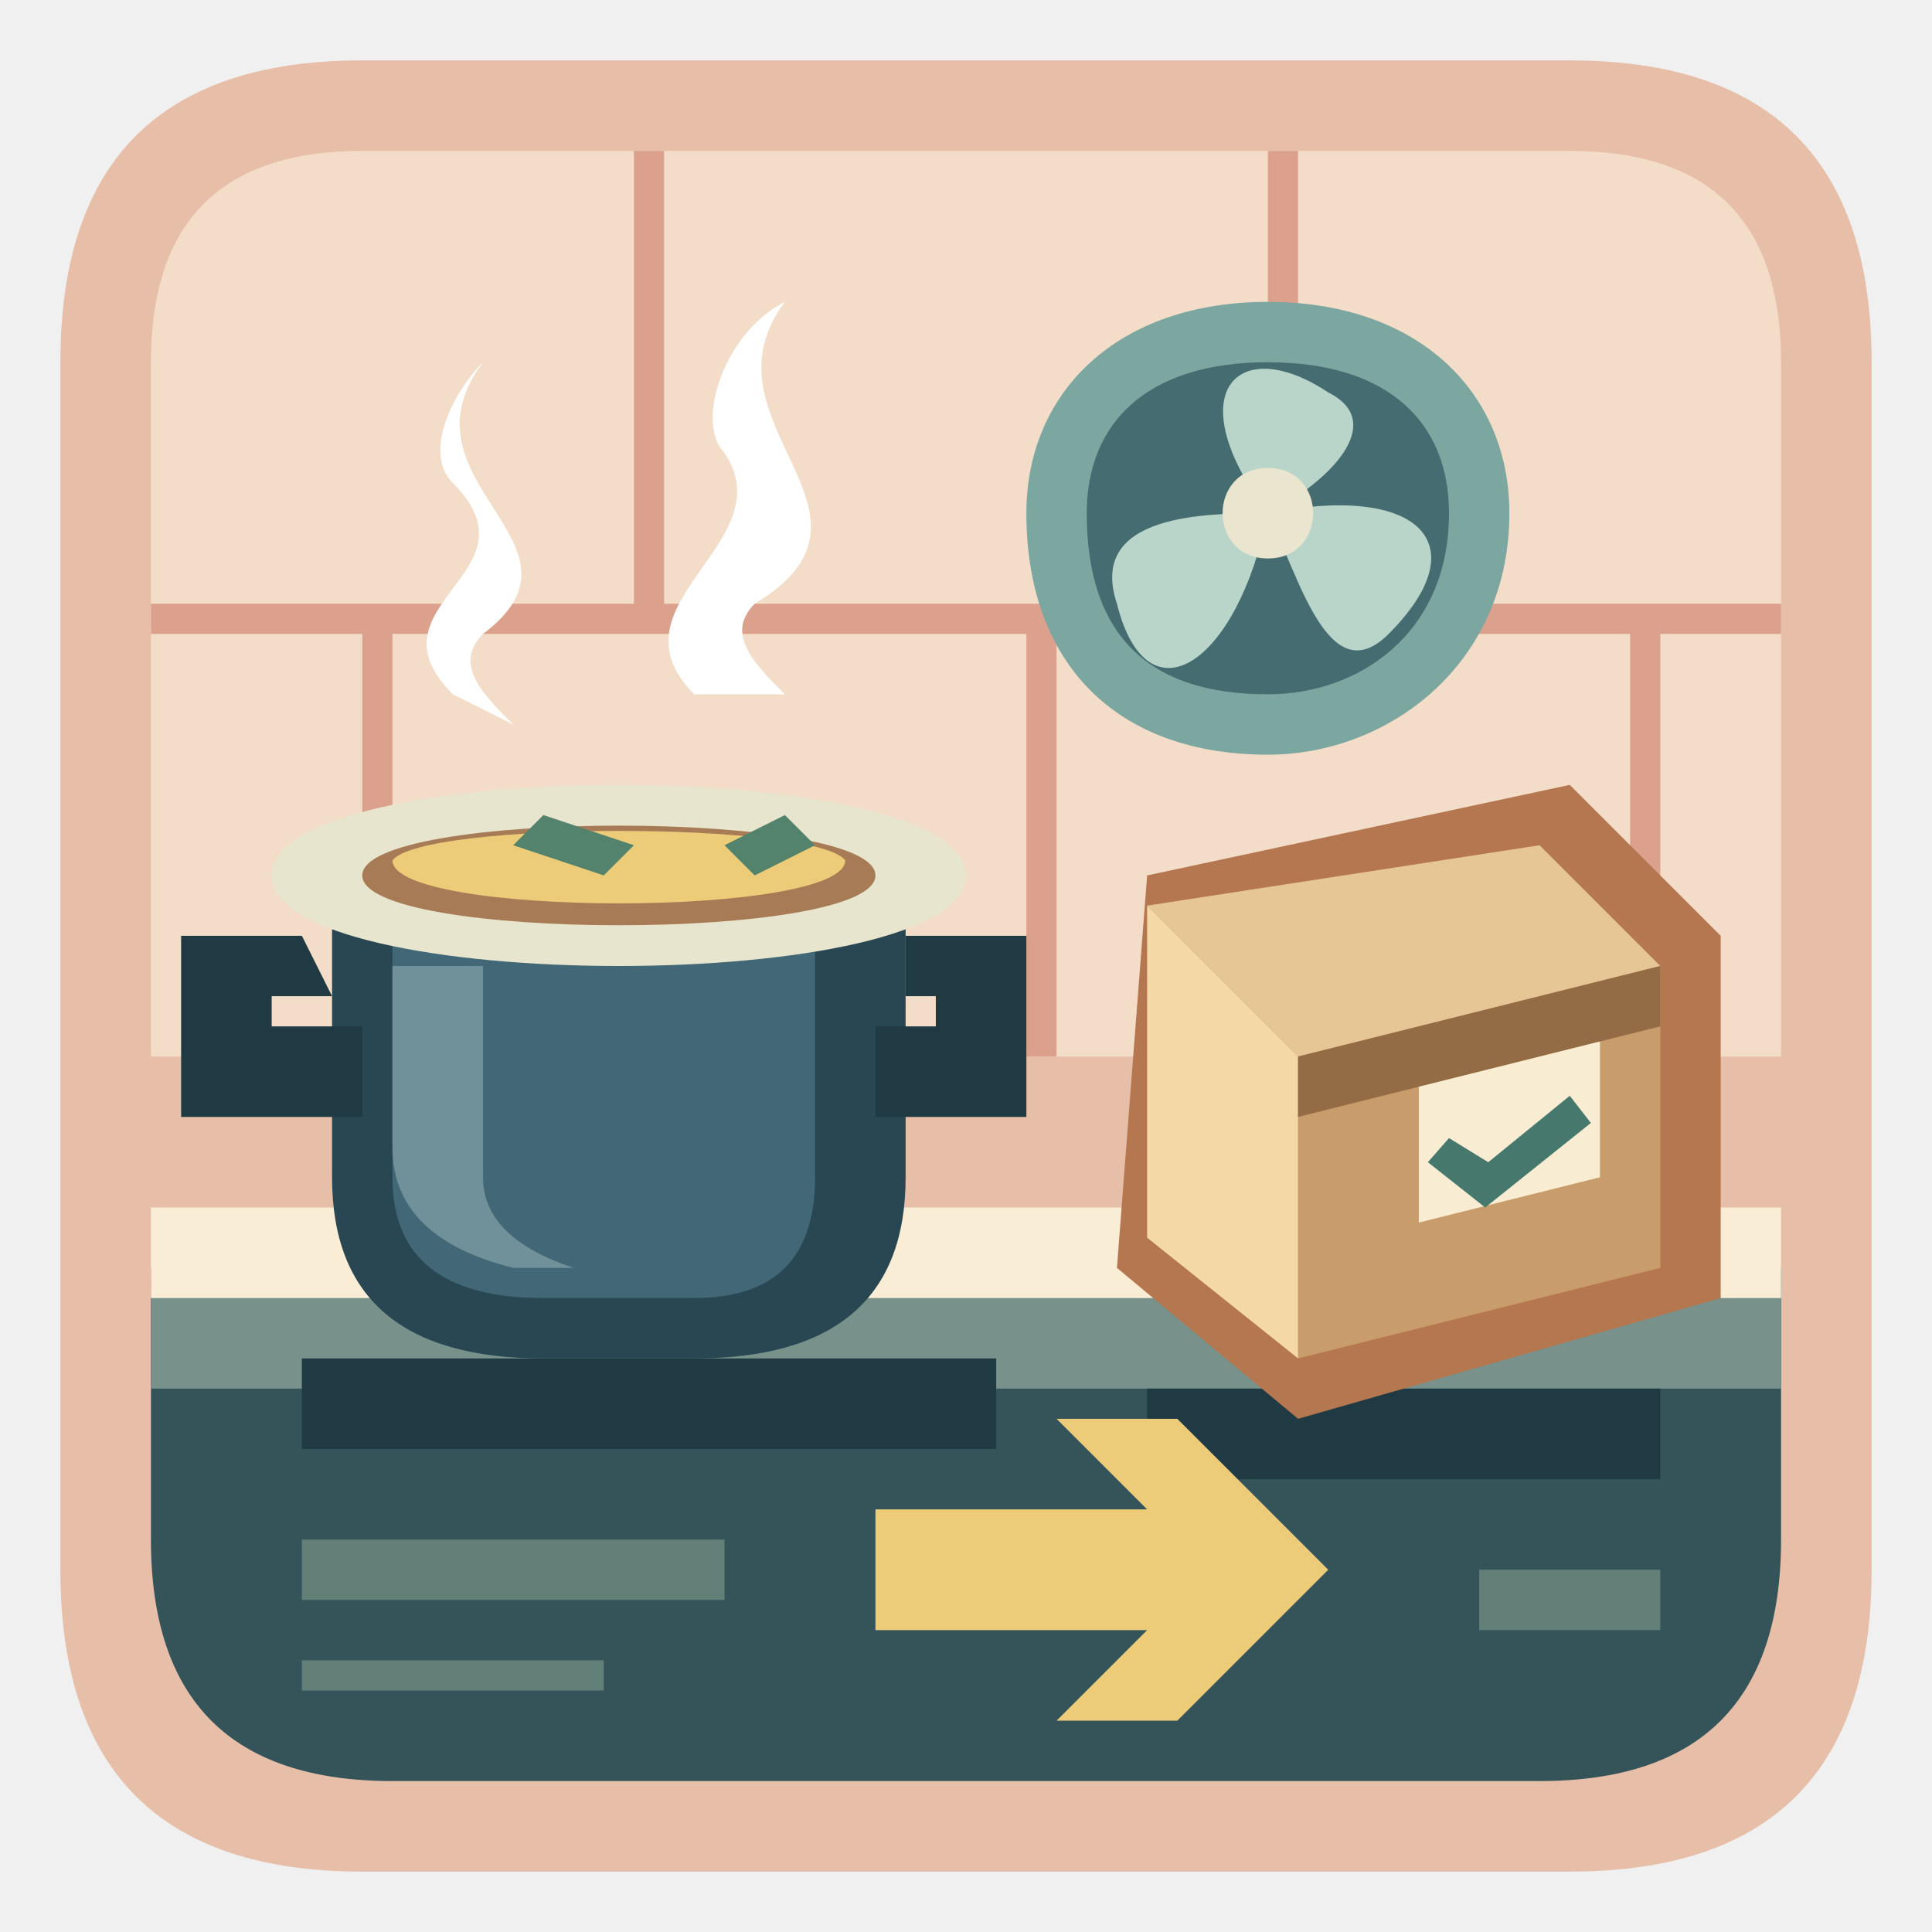
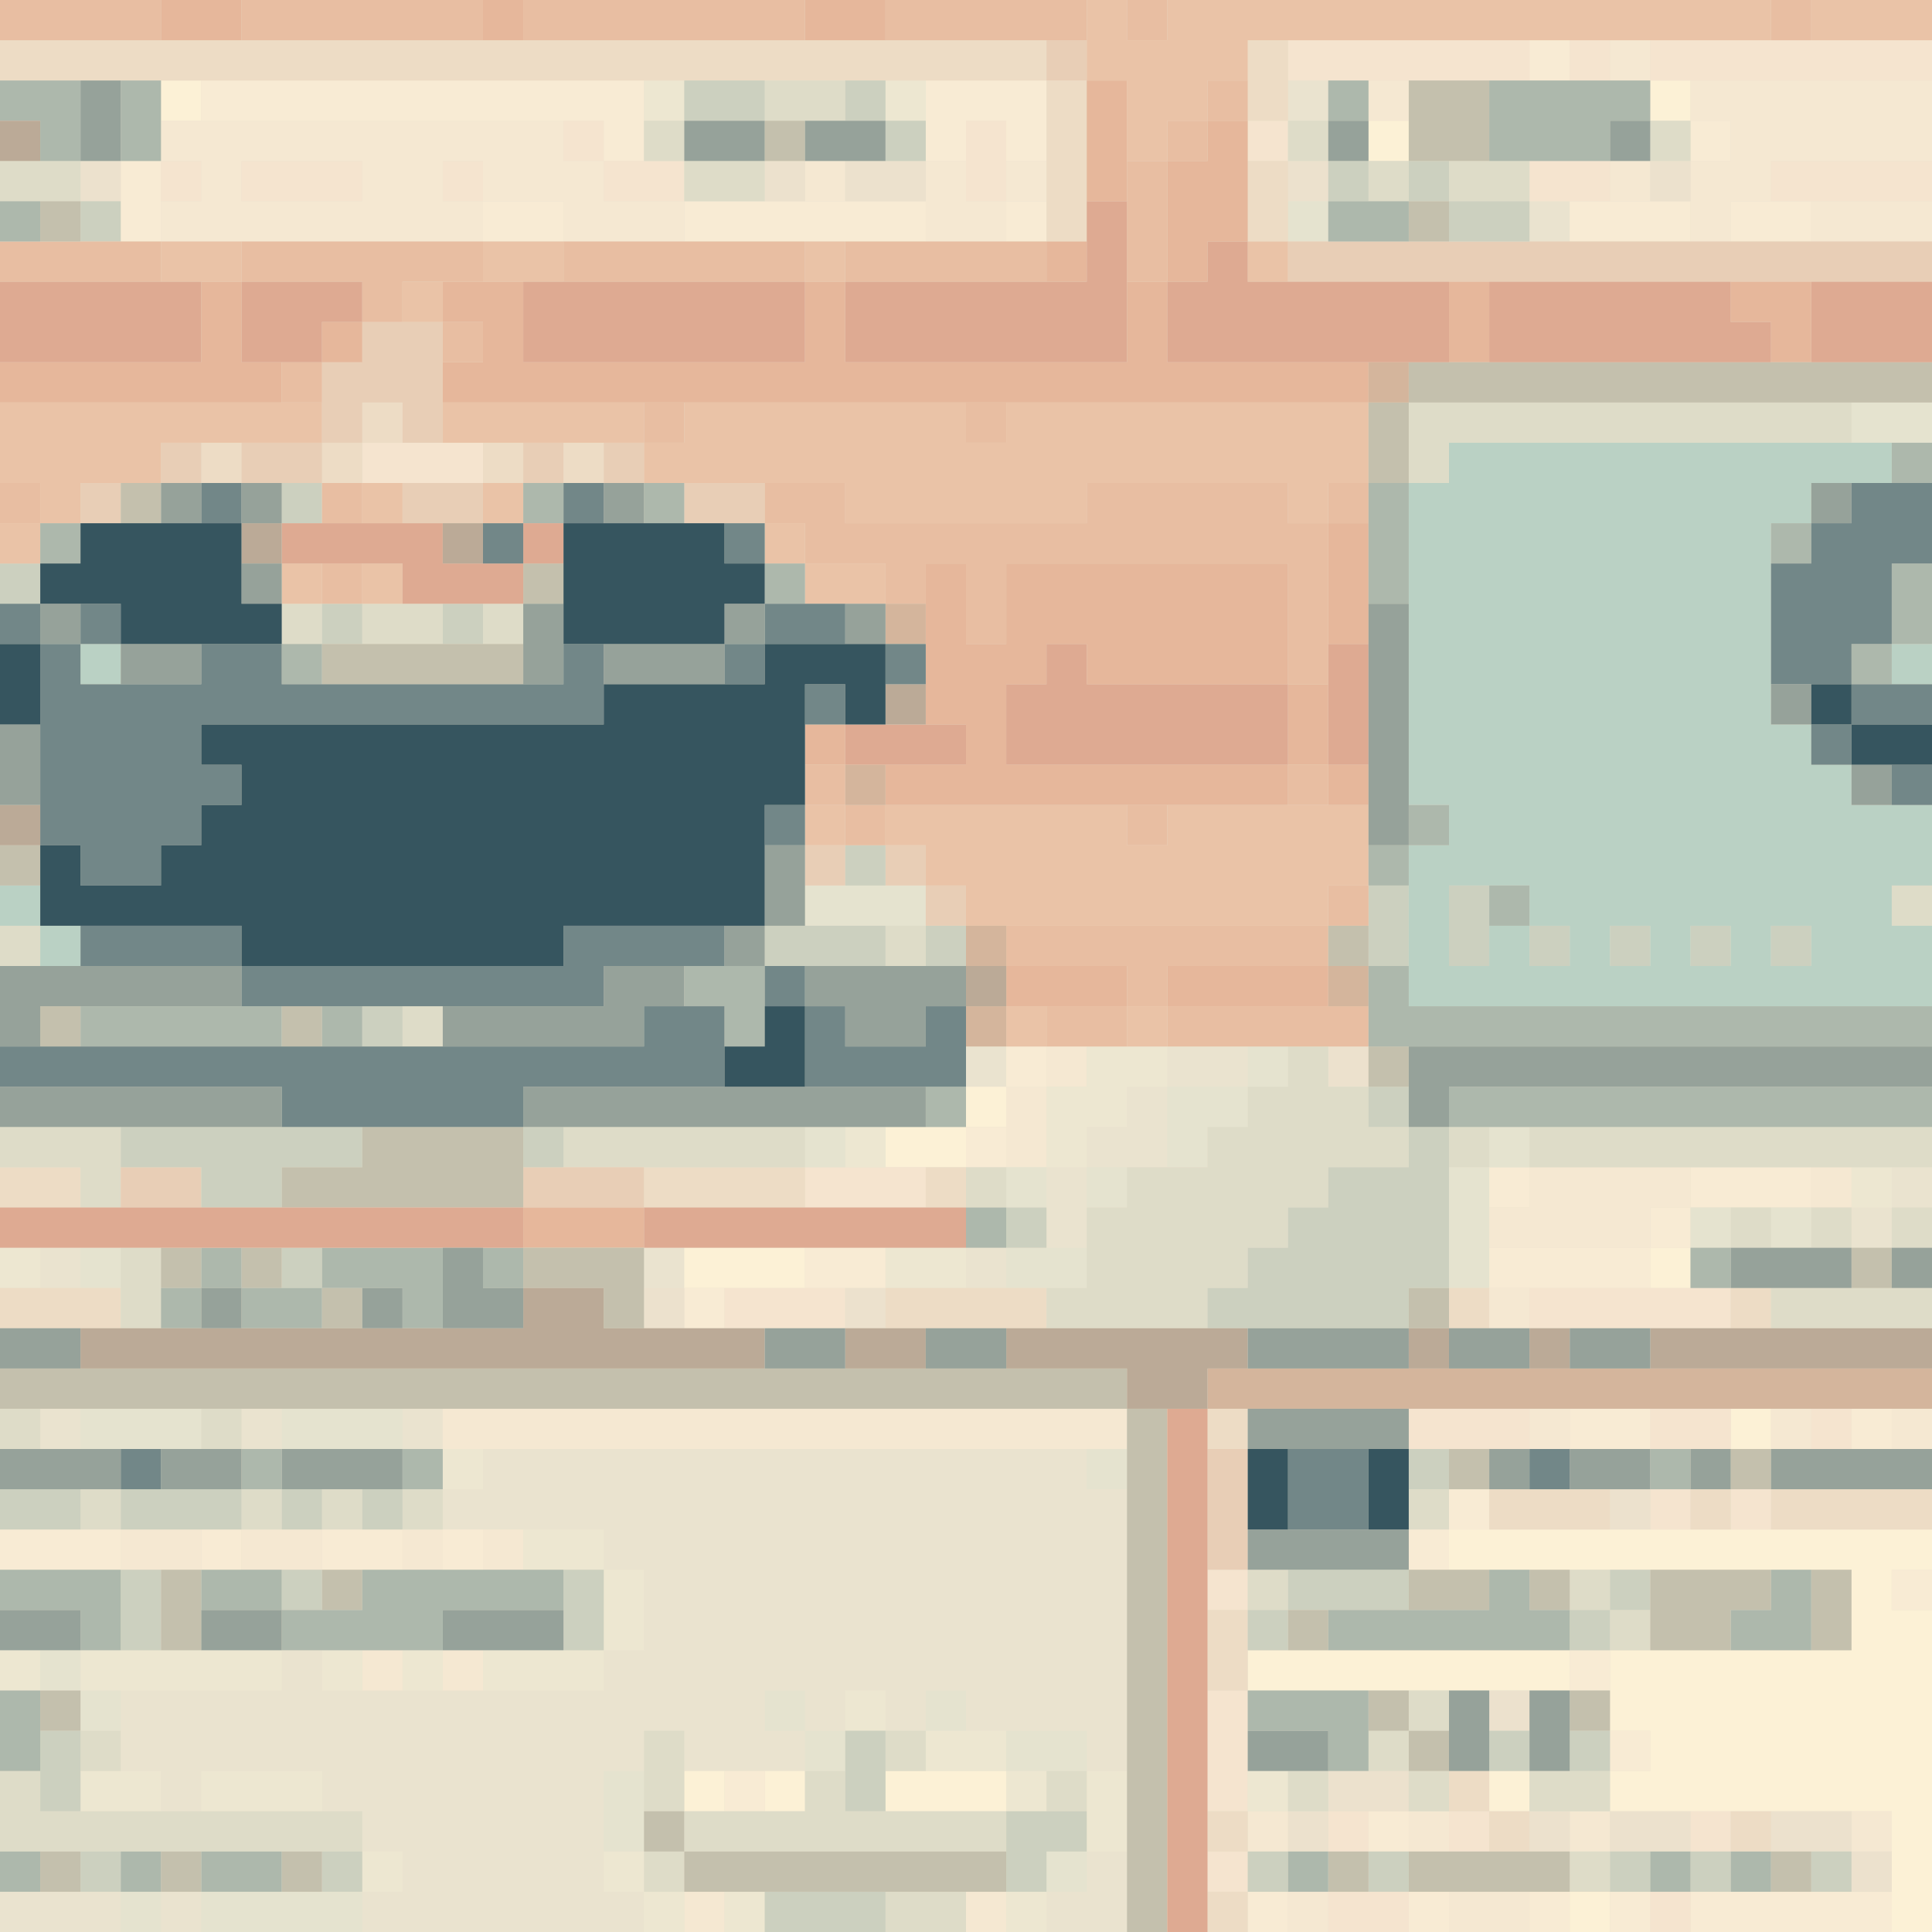
<svg xmlns="http://www.w3.org/2000/svg" width="64" height="64" viewBox="0 0 64 64">
-   <path fill="#E7BEA8" d="M12 2H52Q62 2 62 12V52Q62 62 52 62H12Q2 62 2 52V12Q2 2 12 2Z" />
-   <path fill="#F4DDC8" d="M12 5H52Q59 5 59 12V35H5V12Q5 5 12 5Z" />
-   <path fill="#DBA18D" d="M5 20H59V21H5ZM21 5H22V20H21ZM42 5H43V20H42ZM12 21H13V35H12ZM34 21H35V35H34ZM54 21H55V35H54Z" />
-   <path fill="#345459" d="M5 42H59V51Q59 59 51 59H13Q5 59 5 51Z" />
-   <path fill="#78918A" d="M5 42H59V46H5Z" />
-   <path fill="#F9EDD6" d="M5 40H59V43H5Z" />
-   <path fill="#1F3A43" d="M10 45H33V48H10ZM38 46H55V49H38Z" />
-   <path fill="#294752" d="M11 29H30V39Q30 45 23 45H18Q11 45 11 39Z" />
-   <path fill="#426776" d="M13 30H27V39Q27 43 23 43H18Q13 43 13 39Z" />
-   <path fill="#71919A" d="M13 32H16V39Q16 41 19 42H17Q13 41 13 38Z" />
-   <path fill="#1F3A43" d="M10 31H6V37H12V34H9V33H11ZM30 31H34V37H29V34H31V33H30Z" />
-   <path fill="#E7E5CD" d="M9 29C9 25 32 25 32 29C32 33 9 33 9 29Z" />
-   <path fill="#A77B55" d="M12 29C12 26.8 29 26.8 29 29C29 31.2 12 31.2 12 29Z" />
-   <path fill="#ECCB79" d="M13 28.5C14 27.2 27 27.2 28 28.5C28 30.4 13 30.4 13 28.5Z" />
-   <path fill="#54836D" d="M18 27L21 28L20 29L17 28ZM24 28L26 27L27 28L25 29Z" />
-   <path fill="#FFFFFF" d="M15 23C12 20 18 19 15 16C14 15 15 13 16 12C13 16 20 18 16 21C15 22 16 23 17 24ZM23 23C20 20 26 18 24 15C23 14 24 11 26 10C23 14 30 17 25 20C24 21 25 22 26 23Z" />
-   <path fill="#B4774F" d="M38 29L52 26L57 31V43L43 47L37 42Z" />
-   <path fill="#E7C695" d="M38 30L51 28L55 32L43 35Z" />
-   <path fill="#C99C6B" d="M43 35L55 32V42L43 45Z" />
-   <path fill="#F4D8A6" d="M38 30L43 35V45L38 41Z" />
-   <path fill="#936C45" d="M43 35L55 32V34L43 37Z" />
-   <path fill="#F8ECD2" d="M47 36L53 34.5V39L47 40.5Z" />
-   <path fill="#46786D" d="M48 37.7L49.3 38.5L52 36.3L52.7 37.2L49.2 40L47.3 38.5Z" />
-   <path fill="#7CA6A0" d="M42 10C47 10 50 13 50 17C50 22 46 25 42 25C37 25 34 22 34 17C34 13 37 10 42 10Z" />
-   <path fill="#456C71" d="M42 12C46 12 48 14 48 17C48 21 45 23 42 23C38 23 36 21 36 17C36 14 38 12 42 12Z" />
-   <path fill="#B9D4C8" d="M42 17C39 13 41 11 44 13C46 14 44 16 42 17ZM42 17C47 16 49 18 46 21C44 23 43 19 42 17ZM42 17C41 22 38 24 37 20C36 17 40 17 42 17Z" />
-   <path fill="#E9E5CF" d="M42 15.5C44 15.5 44 18.5 42 18.5C40 18.5 40 15.5 42 15.5Z" />
-   <path fill="#ECCB79" d="M29 50H38L35 47H39L44 52L39 57H35L38 54H29Z" />
-   <path fill="#628078" d="M10 51H24V53H10ZM10 55H20V56H10ZM49 52H55V54H49Z" />
+   <rect width="64" height="64" fill="#eae3cf" />
+   <g transform="scale(1.333333) translate(0 .5)" fill="none" stroke-width="1">
+     <path stroke="#fcf1d6" d="M4 2h1M41 2h1M34 3h1M24 27h1M22 28h2M17 31h3M41 31h1M43 35h1M36 38h12M46 39h1M46 40h2M31 41h8M40 41h8M40 42h8M41 43h7M17 44h1M19 44h1M22 44h3M37 44h1M40 44h8M47 45h1M47 46h1M39 47h1M47 47h1" />
+     <path stroke="#f8ebd4" d="M38 1h1M5 2h11M23 2h3M15 3h1M23 3h1M25 3h1M42 3h1M3 4h1M3 5h1M12 5h2M17 5h6M25 5h1M39 5h3M43 5h2M25 26h1M24 28h1M37 29h1M42 29h3M41 30h1M20 31h2M37 31h4M17 32h1M39 35h2M46 35h1M36 37h1M0 38h3M5 38h1M8 38h2M11 38h1M35 38h1M47 39h1M39 41h1M40 43h1M18 44h1M34 45h1M31 47h1M35 47h1M38 47h1M40 47h1M42 47h5" />
+     <path stroke="#f5e8d2" d="M40 1h1M34 2h1M42 2h6M4 3h10M43 3h5M5 4h1M9 4h2M12 4h3M20 4h1M23 4h1M25 4h1M40 4h1M42 4h2M4 5h8M14 5h3M23 5h2M42 5h1M45 5h3M26 26h1M25 27h1M25 28h1M38 29h4M45 29h1M37 30h4M37 32h1M11 35h17M38 35h1M44 35h1M47 35h1M3 38h2M6 38h2M10 38h1M12 38h1M9 41h1M11 41h1M31 45h1M35 45h1M39 45h1M46 45h1M17 47h1M24 47h1M32 47h1M36 47h2" />
+     <path stroke="#f5e4cf" d="M32 1h6M39 1h1M41 1h7M14 3h1M24 3h1M31 3h1M4 4h1M6 4h3M11 4h1M15 4h2M24 4h1M38 4h2M44 4h4M9 11h3M20 29h3M18 32h3M38 32h5M35 35h3M41 35h2M45 35h1M41 37h1M43 37h1M30 39h1M30 42h1M30 43h1M30 44h1M33 45h1M36 45h1M42 45h1M30 46h1M33 47h2M41 47h1" />
+     <path stroke="#ede7d1" d="M16 2h1M22 2h1M27 26h2M26 27h2M21 28h1M26 28h1M46 29h1M0 31h1M22 31h2M11 36h1M13 38h2M15 39h1M15 40h1M0 41h1M2 41h5M8 41h1M10 41h1M12 41h3M21 42h1M23 43h2M2 44h2M5 44h3M25 44h1M27 44h1M31 44h1M27 45h1M9 46h1M15 46h1M16 47h1M18 47h1M25 47h1" />
+     <path stroke="#ece1cd" d="M2 4h1M19 4h1M21 4h2M32 4h1M41 4h1M33 26h1M16 32h1M21 32h1M40 37h1M37 42h1M33 44h2M32 45h1M38 45h1M40 45h2M44 45h2M46 46h1" />
+     <path stroke="#e5e3cf" d="M32 5h1M46 10h2M20 22h3M31 26h1M29 27h2M20 28h1M29 28h1M37 28h1M25 29h1M27 29h1M36 29h1M36 30h1M42 30h1M44 30h1M2 31h1M25 31h2M36 31h1M2 35h3M7 35h3M27 36h1M1 41h1M2 42h1M19 42h1M23 42h1M20 43h1M25 43h2M15 44h1M15 45h1M26 46h1M3 47h1M5 47h4" />
+     <path stroke="#eddcc5" d="M0 1h26M31 1h1M26 2h1M31 2h1M26 3h1M26 4h1M31 4h1M26 5h1M31 5h1M9 10h1M5 11h1M8 11h1M12 11h1M14 11h1M0 29h2M16 29h4M23 29h1M0 32h3M22 32h4M36 32h1M43 32h1M30 35h1M37 37h3M42 37h1M44 37h4M30 40h1M30 41h1M36 44h1M30 45h1M37 45h1M43 45h1M30 47h1" />
+     <path stroke="#dedcc8" d="M19 2h2M16 3h1M32 3h1M41 3h1M0 4h2M17 4h2M34 4h1M36 4h2M35 10h11M35 11h1M7 15h1M9 15h2M12 15h1M47 22h1M0 23h1M22 23h1M10 25h1M32 26h1M31 27h3M0 28h3M14 28h6M30 28h5M36 28h1M38 28h10M2 29h1M24 29h1M28 29h5M27 30h5M43 30h1M45 30h1M47 30h1M3 31h1M27 31h4M3 32h1M26 32h4M44 32h4M0 35h1M5 35h1M2 37h1M6 37h1M8 37h1M10 37h1M35 37h1M31 39h1M39 39h1M40 40h1M35 42h1M2 43h1M16 43h1M22 43h1M34 43h1M0 44h1M16 44h1M20 44h1M26 44h1M32 44h1M35 44h1M38 44h2M0 45h9M17 45h8M16 46h1M39 46h1M22 47h2" />
+     <path stroke="#e8ceb6" d="M26 1h1M32 6h16M9 8h2M8 9h3M8 10h1M10 10h1M4 11h1M6 11h2M13 11h1M15 11h1M2 12h1M10 12h2M17 12h2M20 21h1M22 21h1M23 22h1M3 29h2M13 29h3M30 36h1M30 37h1M30 38h1" />
+     <path stroke="#ccd0bf" d="M17 2h2M21 2h1M22 3h1M33 4h1M35 4h1M2 5h1M36 5h2M7 12h1M0 14h1M8 15h1M11 15h1M21 21h1M34 22h1M36 22h1M19 23h3M23 23h1M34 23h1M36 23h1M38 23h1M40 23h1M42 23h1M44 23h1M9 25h1M34 27h1M3 28h6M13 28h1M35 28h1M5 29h2M33 29h3M25 30h1M32 30h4M7 31h1M31 31h5M30 32h5M35 36h1M0 37h2M3 37h3M7 37h1M9 37h1M3 39h1M7 39h1M14 39h1M32 39h3M40 39h1M3 40h1M14 40h1M31 40h1M39 40h1M1 43h1M21 43h1M37 43h1M39 43h1M1 44h1M21 44h1M25 45h2M2 46h1M8 46h1M25 46h1M31 46h1M34 46h1M40 46h1M42 46h1M45 46h1M19 47h3" />
+     <path stroke="#bad1c4" d="M36 11h11M35 12h10M35 13h9M35 14h9M35 15h9M2 16h1M35 16h9M47 16h1M35 17h9M35 18h10M35 19h11M36 20h12M35 21h13M0 22h1M35 22h1M38 22h9M1 23h1M35 23h1M37 23h1M39 23h1M41 23h1M43 23h1M45 23h3M35 24h13" />
+     <path stroke="#eac3a7" d="M27 0h1M29 0h15M45 0h3M27 1h4M28 2h2M28 3h1M4 6h2M12 6h2M20 6h1M31 6h1M10 7h1M0 10h8M11 10h5M17 10h7M25 10h9M0 11h4M16 11h18M1 12h1M9 12h1M12 12h1M21 12h6M32 12h1M0 13h1M19 13h1M7 14h1M9 14h1M20 14h2M20 20h1M22 20h6M29 20h5M23 21h11M24 22h9M25 25h1M28 25h1" />
+     <path stroke="#e8bea2" d="M0 0h4M6 0h6M13 0h7M22 0h5M28 0h1M44 0h1M30 2h1M29 3h1M28 4h1M28 5h1M0 6h4M6 6h6M14 6h6M21 6h5M28 6h1M9 7h1M11 8h1M7 9h1M16 10h1M24 10h1M0 12h1M8 12h1M19 12h2M27 12h5M33 12h1M20 13h13M8 14h1M22 14h1M24 14h1M32 14h1M24 15h1M32 15h1M32 16h1M20 19h1M32 19h1M21 20h1M28 20h1M33 22h1M25 23h8M28 24h1M26 25h2M29 25h5" />
+     <path stroke="#e6b79b" d="M4 0h2M12 0h1M20 0h2M27 2h1M27 3h1M30 3h1M27 4h1M29 4h2M29 5h2M26 6h1M29 6h1M5 7h1M11 7h2M20 7h1M28 7h1M36 7h1M43 7h2M5 8h1M8 8h1M12 8h1M20 8h1M28 8h1M36 8h1M44 8h1M0 9h7M11 9h23M33 13h1M23 14h1M25 14h7M33 14h1M23 15h1M25 15h7M33 15h1M23 16h3M27 16h5M23 17h2M32 17h1M20 18h1M24 18h1M32 18h1M22 19h10M33 19h1M25 24h3M29 24h4M13 30h3" />
+     <path stroke="#c4c0ad" d="M35 2h2M19 3h1M35 3h2M1 5h1M35 5h1M35 9h13M34 10h1M34 11h1M3 12h1M13 14h1M8 16h5M0 21h1M33 23h1M1 25h1M7 25h1M34 26h1M9 28h4M7 29h6M4 31h1M6 31h1M13 31h3M46 31h1M8 32h1M15 32h1M35 32h1M0 34h28M28 35h1M28 36h1M36 36h1M43 36h1M28 37h1M28 38h1M4 39h1M8 39h1M28 39h1M35 39h2M38 39h1M41 39h3M45 39h1M4 40h1M28 40h1M32 40h1M41 40h2M45 40h1M28 41h1M1 42h1M28 42h1M34 42h1M39 42h1M28 43h1M35 43h1M28 44h1M16 45h1M28 45h1M1 46h1M4 46h1M7 46h1M17 46h8M28 46h1M33 46h1M35 46h4M44 46h1M28 47h1" />
+     <path stroke="#d4b59c" d="M34 9h1M22 15h1M21 19h1M24 23h1M33 24h1M24 25h1M30 34h18" />
+     <path stroke="#adb8ac" d="M0 2h2M3 2h1M33 2h1M37 2h4M1 3h1M3 3h1M37 3h3M0 5h1M33 5h2M47 11h1M13 12h1M16 12h1M34 12h1M1 13h1M34 13h1M44 13h1M19 14h1M34 14h1M47 14h1M47 15h1M7 16h1M46 16h1M35 20h1M34 21h1M37 22h1M17 24h2M34 24h1M2 25h5M8 25h1M18 25h1M34 25h14M23 27h1M36 27h12M24 30h1M5 31h1M8 31h3M12 31h1M42 31h1M4 32h1M6 32h2M10 32h1M6 36h1M10 36h1M41 36h1M0 39h3M5 39h2M9 39h5M37 39h1M44 39h1M2 40h1M7 40h4M33 40h6M43 40h2M0 42h1M31 42h3M0 43h1M33 43h1M0 46h1M3 46h1M5 46h2M32 46h1M41 46h1M43 46h1" />
+     <path stroke="#deaa92" d="M27 5h1M27 6h1M30 6h1M0 7h5M6 7h3M13 7h7M21 7h7M29 7h7M37 7h6M45 7h3M0 8h5M6 8h2M13 8h7M21 8h7M29 8h7M37 8h7M45 8h3M7 13h4M13 13h1M10 14h3M26 16h1M33 16h1M25 17h7M33 17h1M21 18h3M25 18h7M33 18h1M0 30h13M16 30h8M29 35h1M29 36h1M29 37h1M29 38h1M29 39h1M29 40h1M29 41h1M29 42h1M29 43h1M29 44h1M29 45h1M29 46h1M29 47h1" />
+     <path stroke="#bbaa97" d="M0 3h1M6 13h1M11 13h1M22 17h1M0 20h1M24 24h1M13 32h2M2 33h17M21 33h2M25 33h6M35 33h1M38 33h1M41 33h7M28 34h2" />
+     <path stroke="#96a29a" d="M2 2h1M2 3h1M17 3h2M20 3h2M33 3h1M40 3h1M4 12h1M6 12h1M15 12h1M45 12h1M6 14h1M1 15h1M13 15h1M18 15h1M21 15h1M34 15h1M3 16h2M13 16h1M15 16h3M34 16h1M34 17h1M44 17h1M0 18h1M34 18h1M0 19h1M34 19h1M46 19h1M34 20h1M19 21h1M19 22h1M18 23h1M0 24h6M15 24h2M20 24h4M0 25h1M11 25h5M21 25h2M35 26h13M0 27h7M13 27h10M35 27h1M11 31h1M43 31h3M47 31h1M5 32h1M9 32h1M11 32h2M0 33h2M19 33h2M23 33h2M31 33h4M36 33h2M39 33h2M31 35h4M0 36h3M4 36h2M7 36h3M37 36h1M39 36h2M42 36h1M44 36h4M31 38h4M0 40h2M5 40h2M11 40h3M36 42h1M38 42h1M31 43h2M36 43h1M38 43h1" />
+     <path stroke="#728788" d="M5 12h1M14 12h1M46 12h2M12 13h1M18 13h1M45 13h3M44 14h3M0 15h1M2 15h1M19 15h2M44 15h3M1 16h1M5 16h2M14 16h1M18 16h1M22 16h1M44 16h2M1 17h14M20 17h1M46 17h2M1 18h4M45 18h1M1 19h5M47 19h1M1 20h4M19 20h1M2 21h2M2 23h4M14 23h4M6 24h9M19 24h1M16 25h2M20 25h1M23 25h1M0 26h18M20 26h4M7 27h6M3 36h1M32 36h2M38 36h1M32 37h2" />
+     <path stroke="#36555f" d="M2 13h4M14 13h4M1 14h5M14 14h5M3 15h4M14 15h4M0 16h1M19 16h3M0 17h1M15 17h5M21 17h1M45 17h1M5 18h15M46 18h2M6 19h14M5 20h14M1 21h1M4 21h15M1 22h18M6 23h8M19 25h1M18 26h2M31 36h1M34 36h1M31 37h1M34 37h1" />
+   </g>
</svg>
